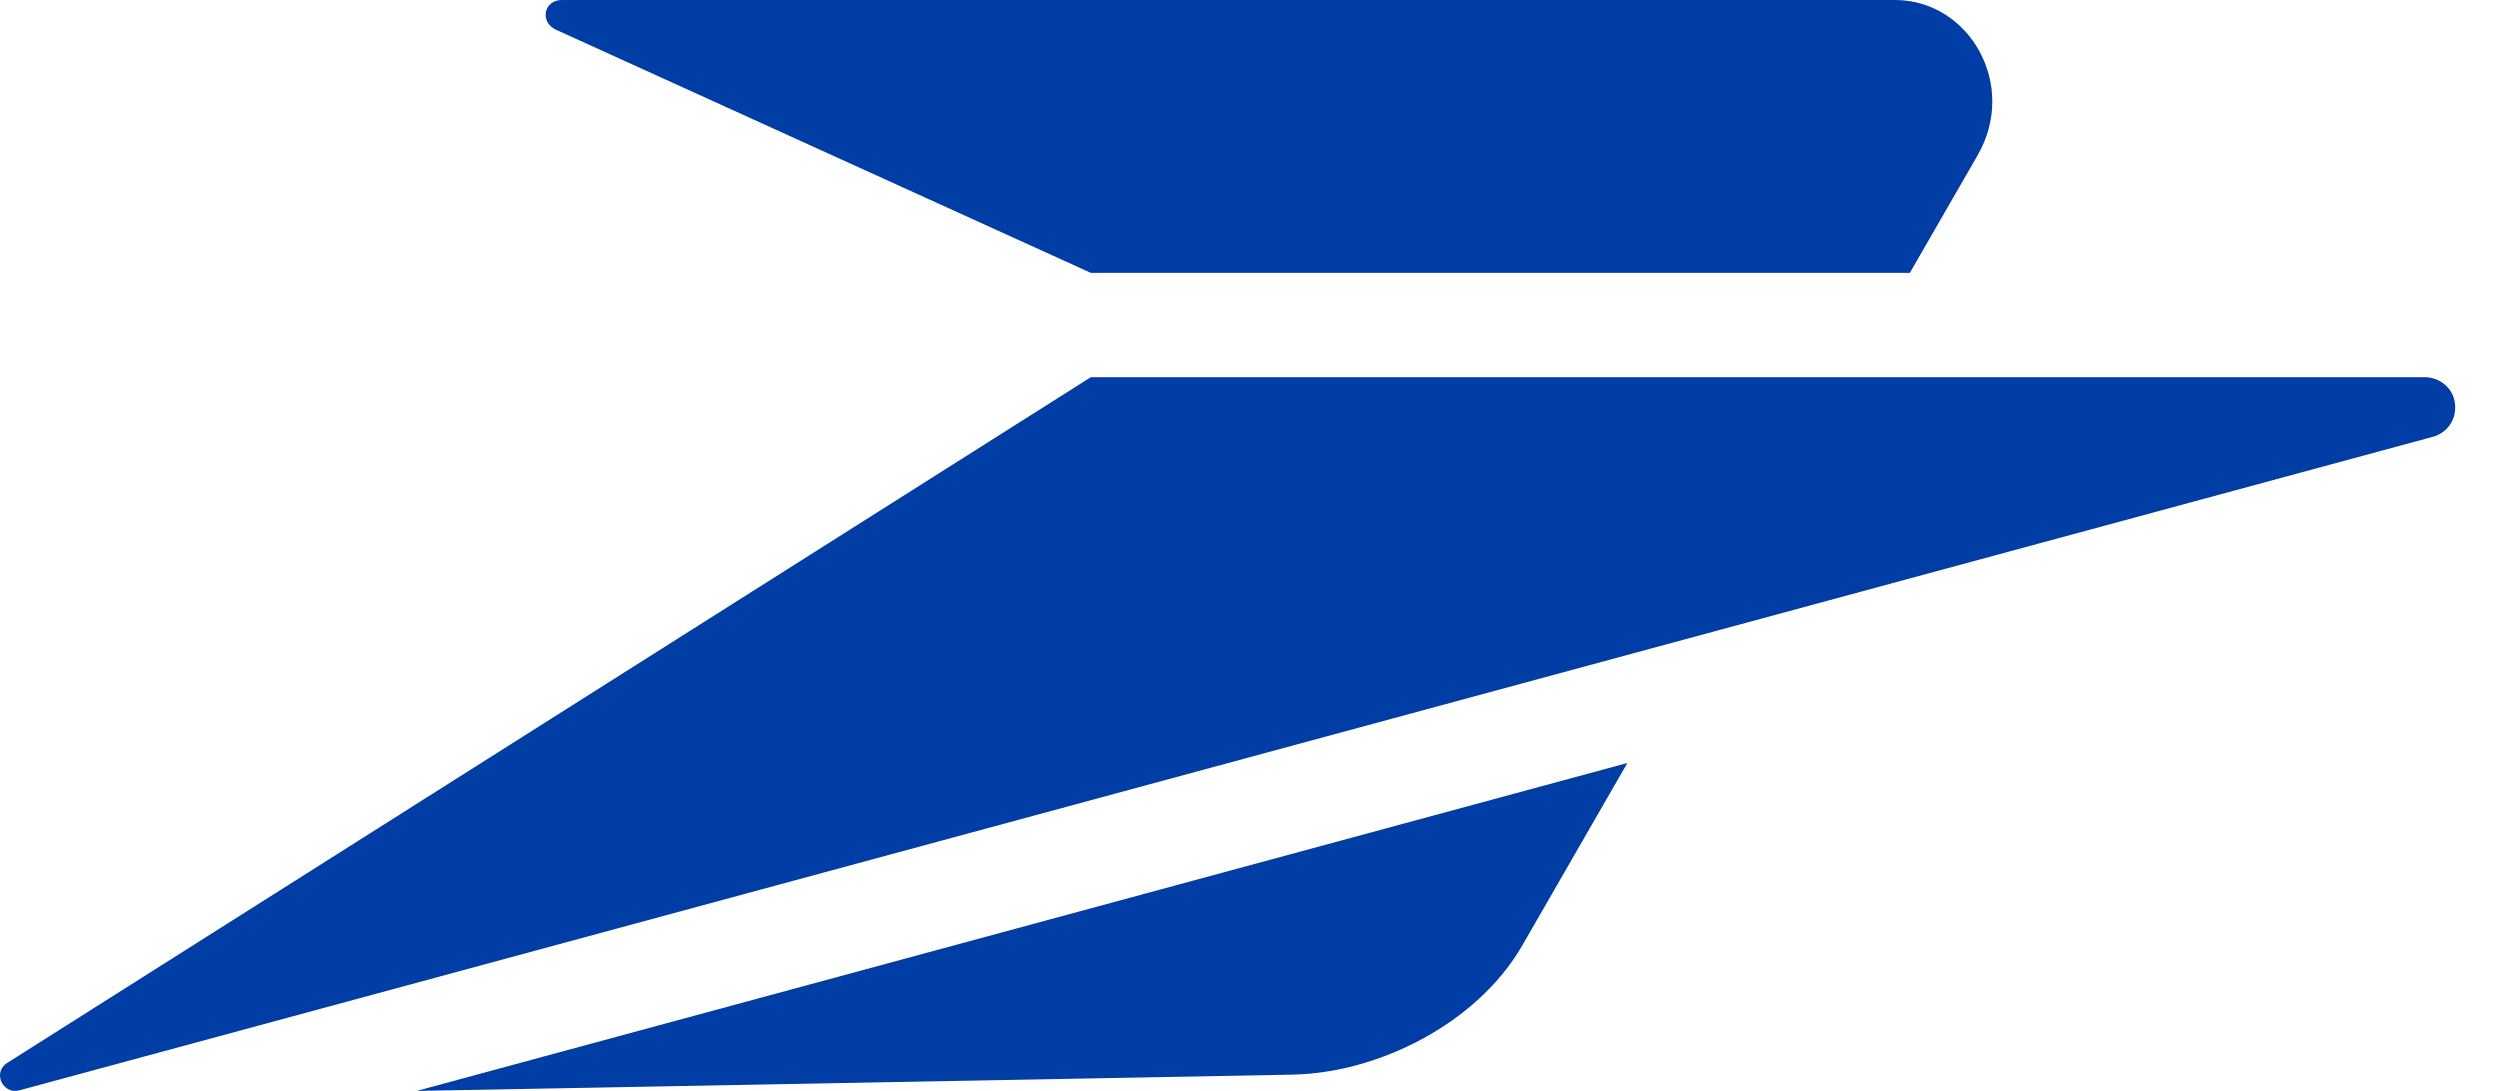
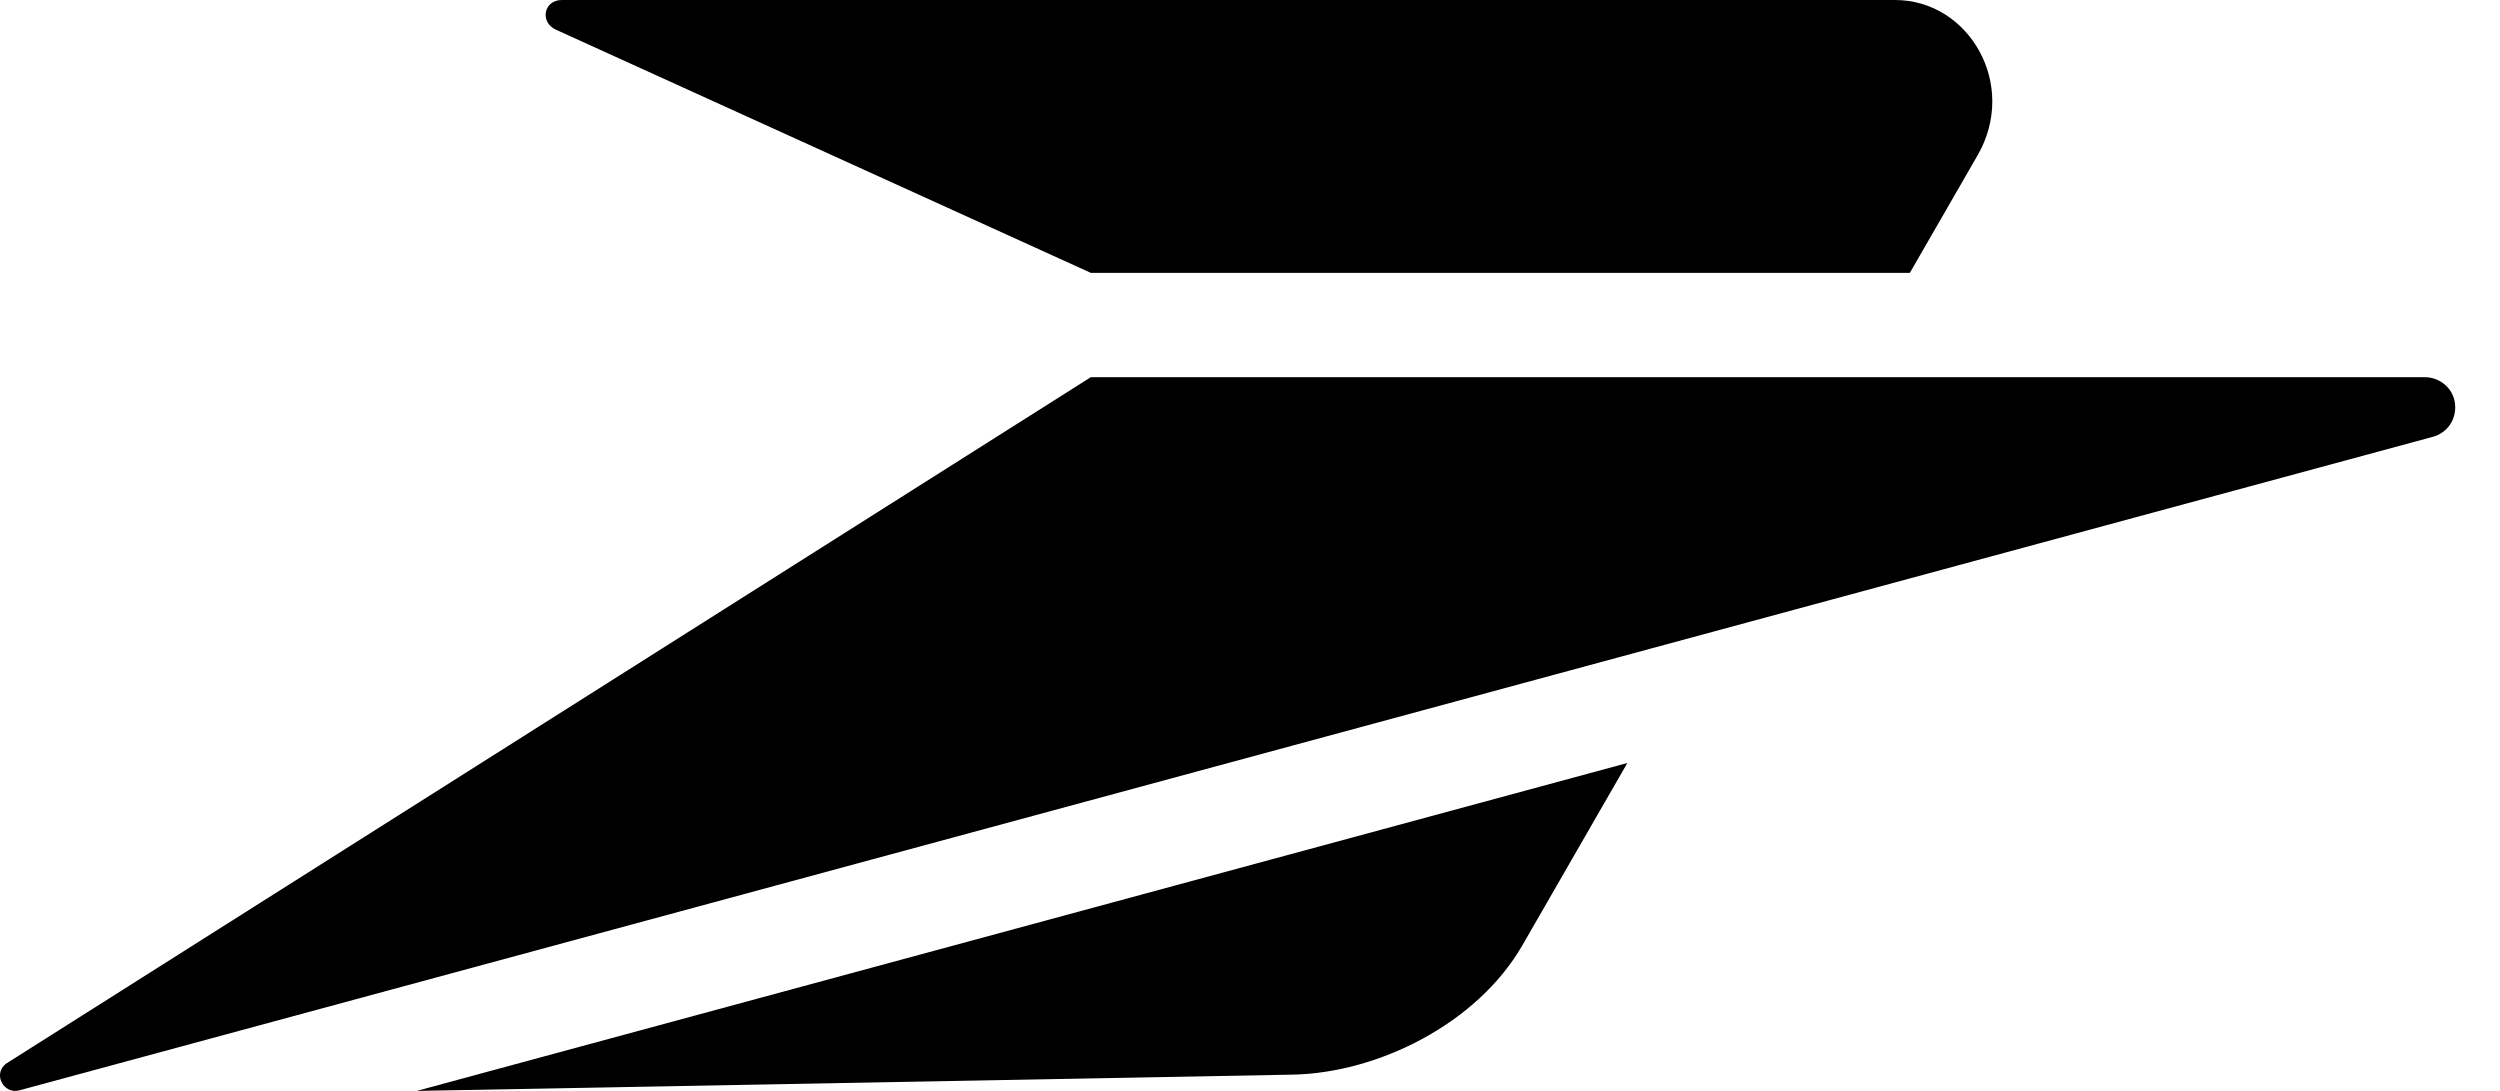
<svg xmlns="http://www.w3.org/2000/svg" width="55" height="24" viewBox="0 0 55 24" fill="currentColor">
-   <path d="M12.234 0.655L23.998 6.003H42.017L43.508 3.415C44.402 1.863 43.322 0 41.69 0H12.361C11.962 0 11.866 0.488 12.234 0.655H12.234Z" fill="#003DA5" />
-   <path d="M23.998 8.298H53.347C53.687 8.298 54.015 8.564 54.015 8.96C54.015 9.311 53.775 9.539 53.533 9.607L0.428 23.987C0.082 24.082 -0.162 23.635 0.129 23.403L23.998 8.298H23.998Z" fill="#003DA5" />
-   <path d="M9.168 24L28.435 23.642C30.304 23.607 32.493 22.53 33.492 20.797L35.802 16.786L9.168 24Z" fill="#003DA5" />
+   <path d="M12.234 0.655L23.998 6.003H42.017L43.508 3.415C44.402 1.863 43.322 0 41.69 0H12.361C11.962 0 11.866 0.488 12.234 0.655H12.234Z" fill="black" />
+   <path d="M23.998 8.298H53.347C53.687 8.298 54.015 8.564 54.015 8.96C54.015 9.311 53.775 9.539 53.533 9.607L0.428 23.987C0.082 24.082 -0.162 23.635 0.129 23.403L23.998 8.298H23.998Z" fill="black" />
+   <path d="M9.168 24L28.435 23.642C30.304 23.607 32.493 22.53 33.492 20.797L35.802 16.786L9.168 24Z" fill="black" />
</svg>
